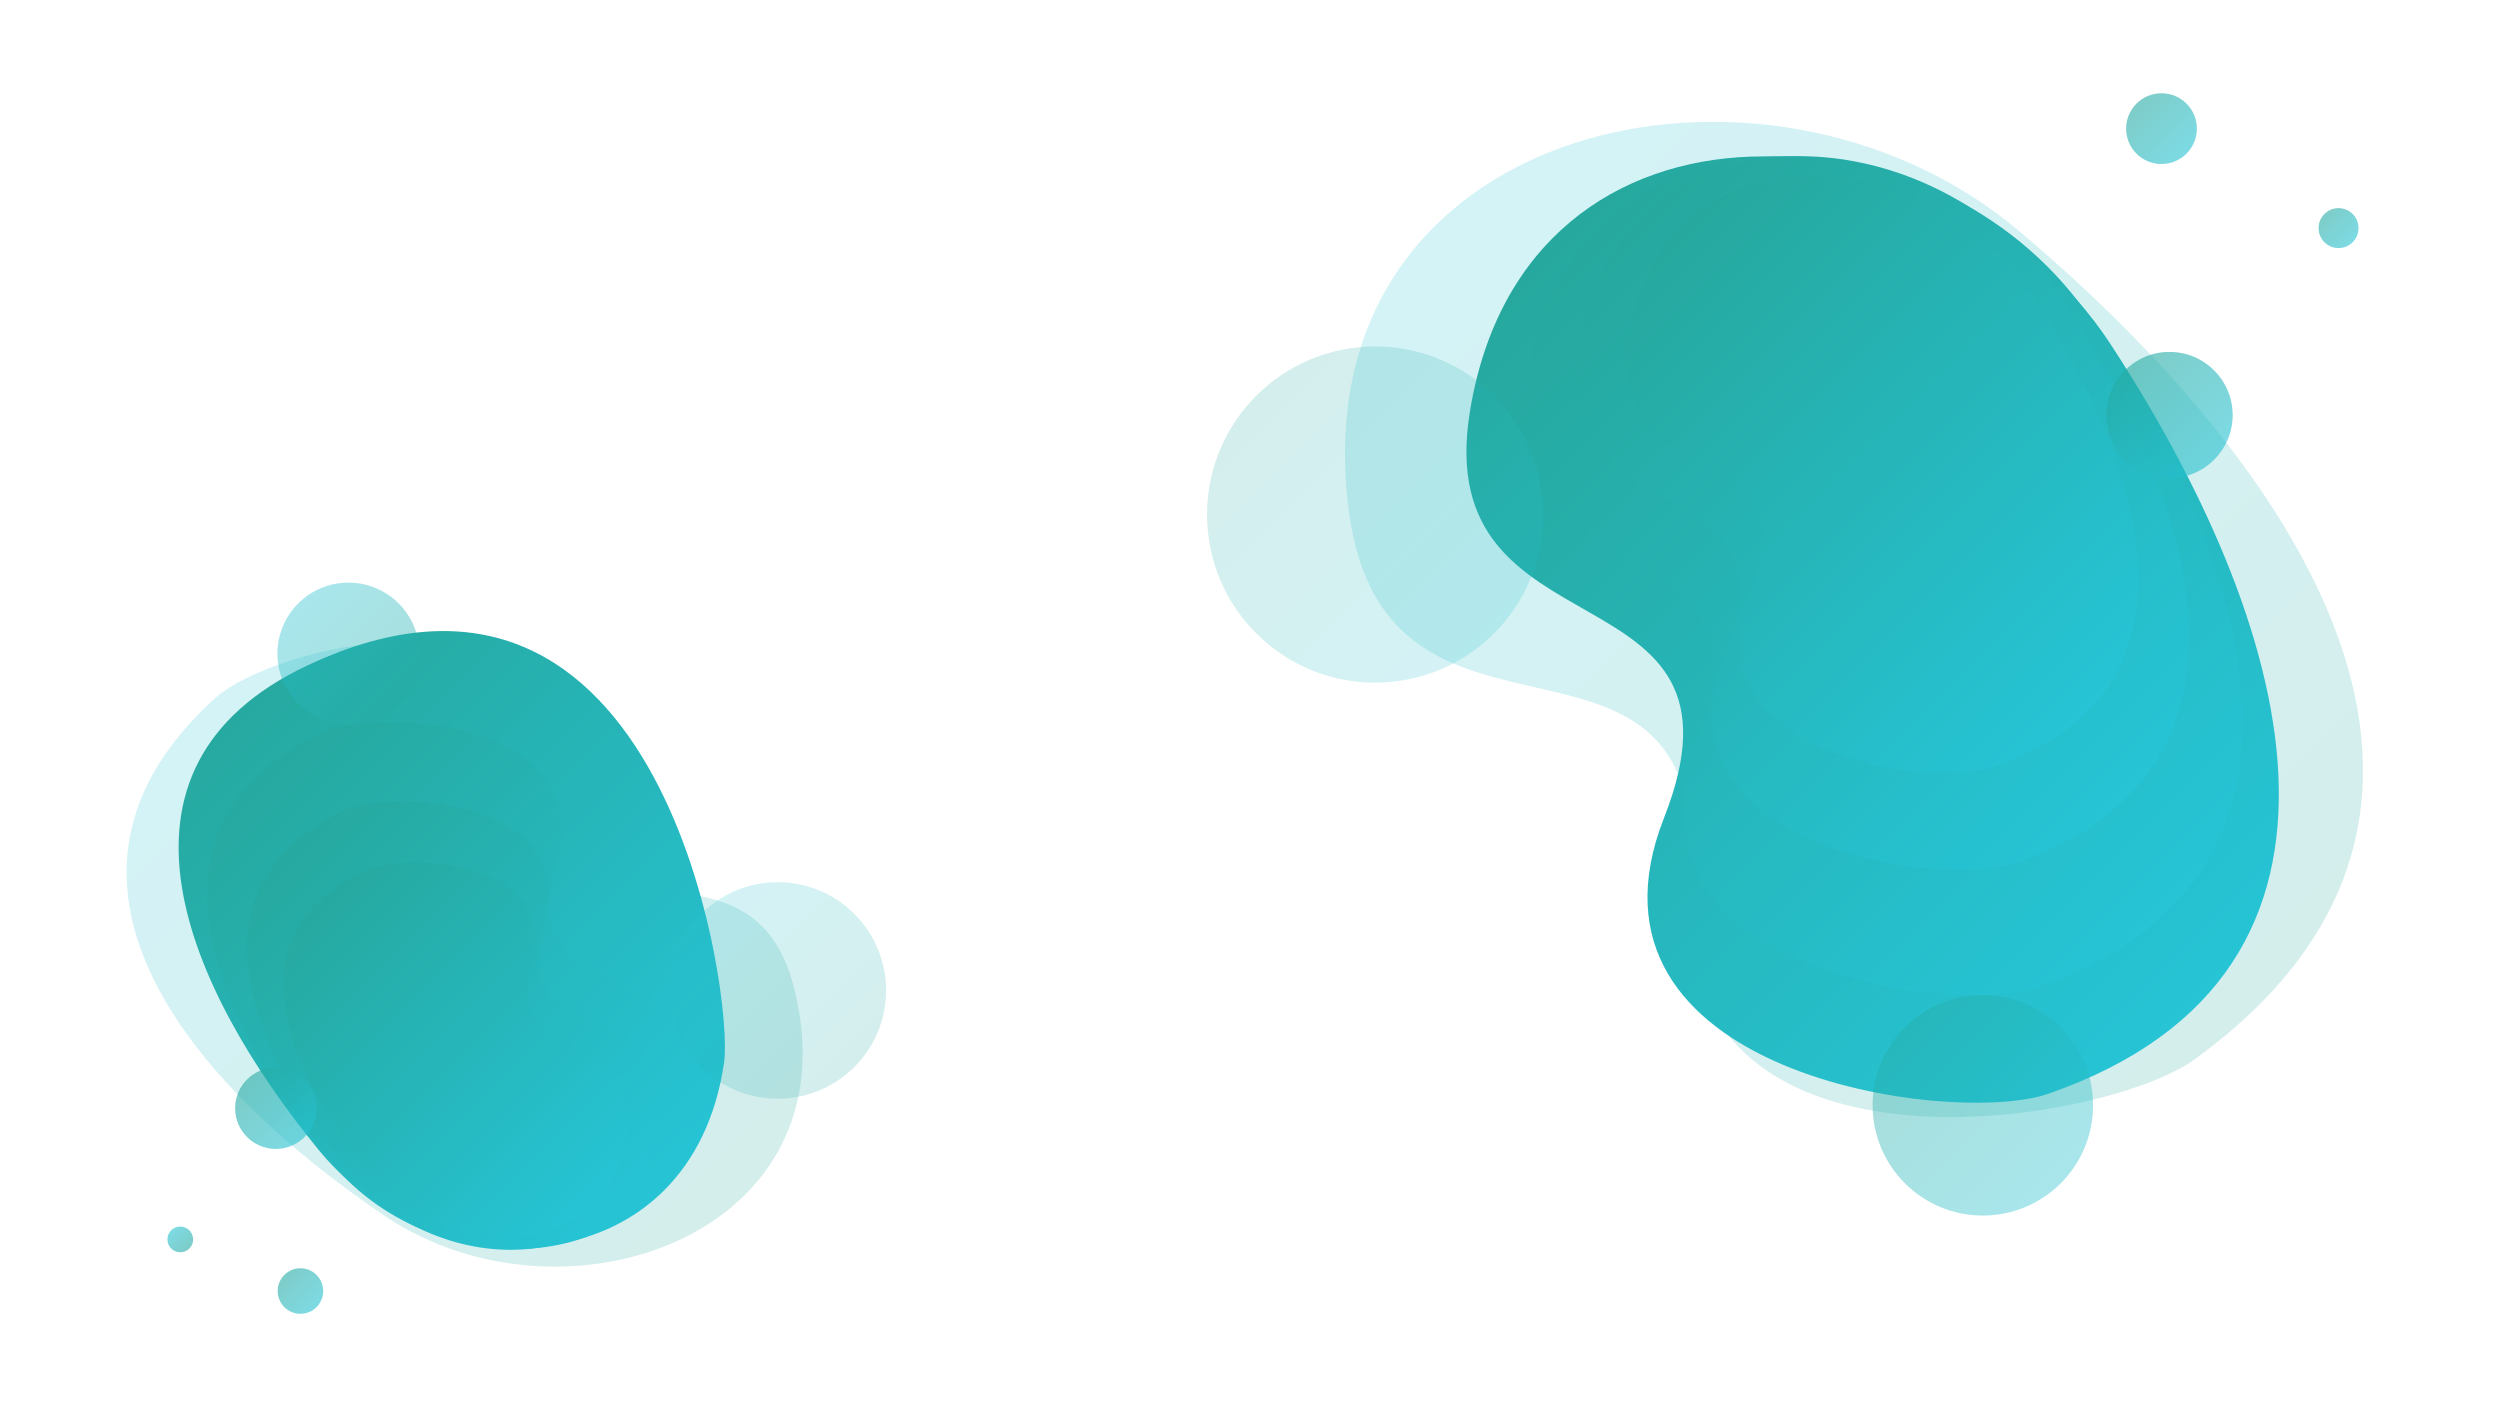
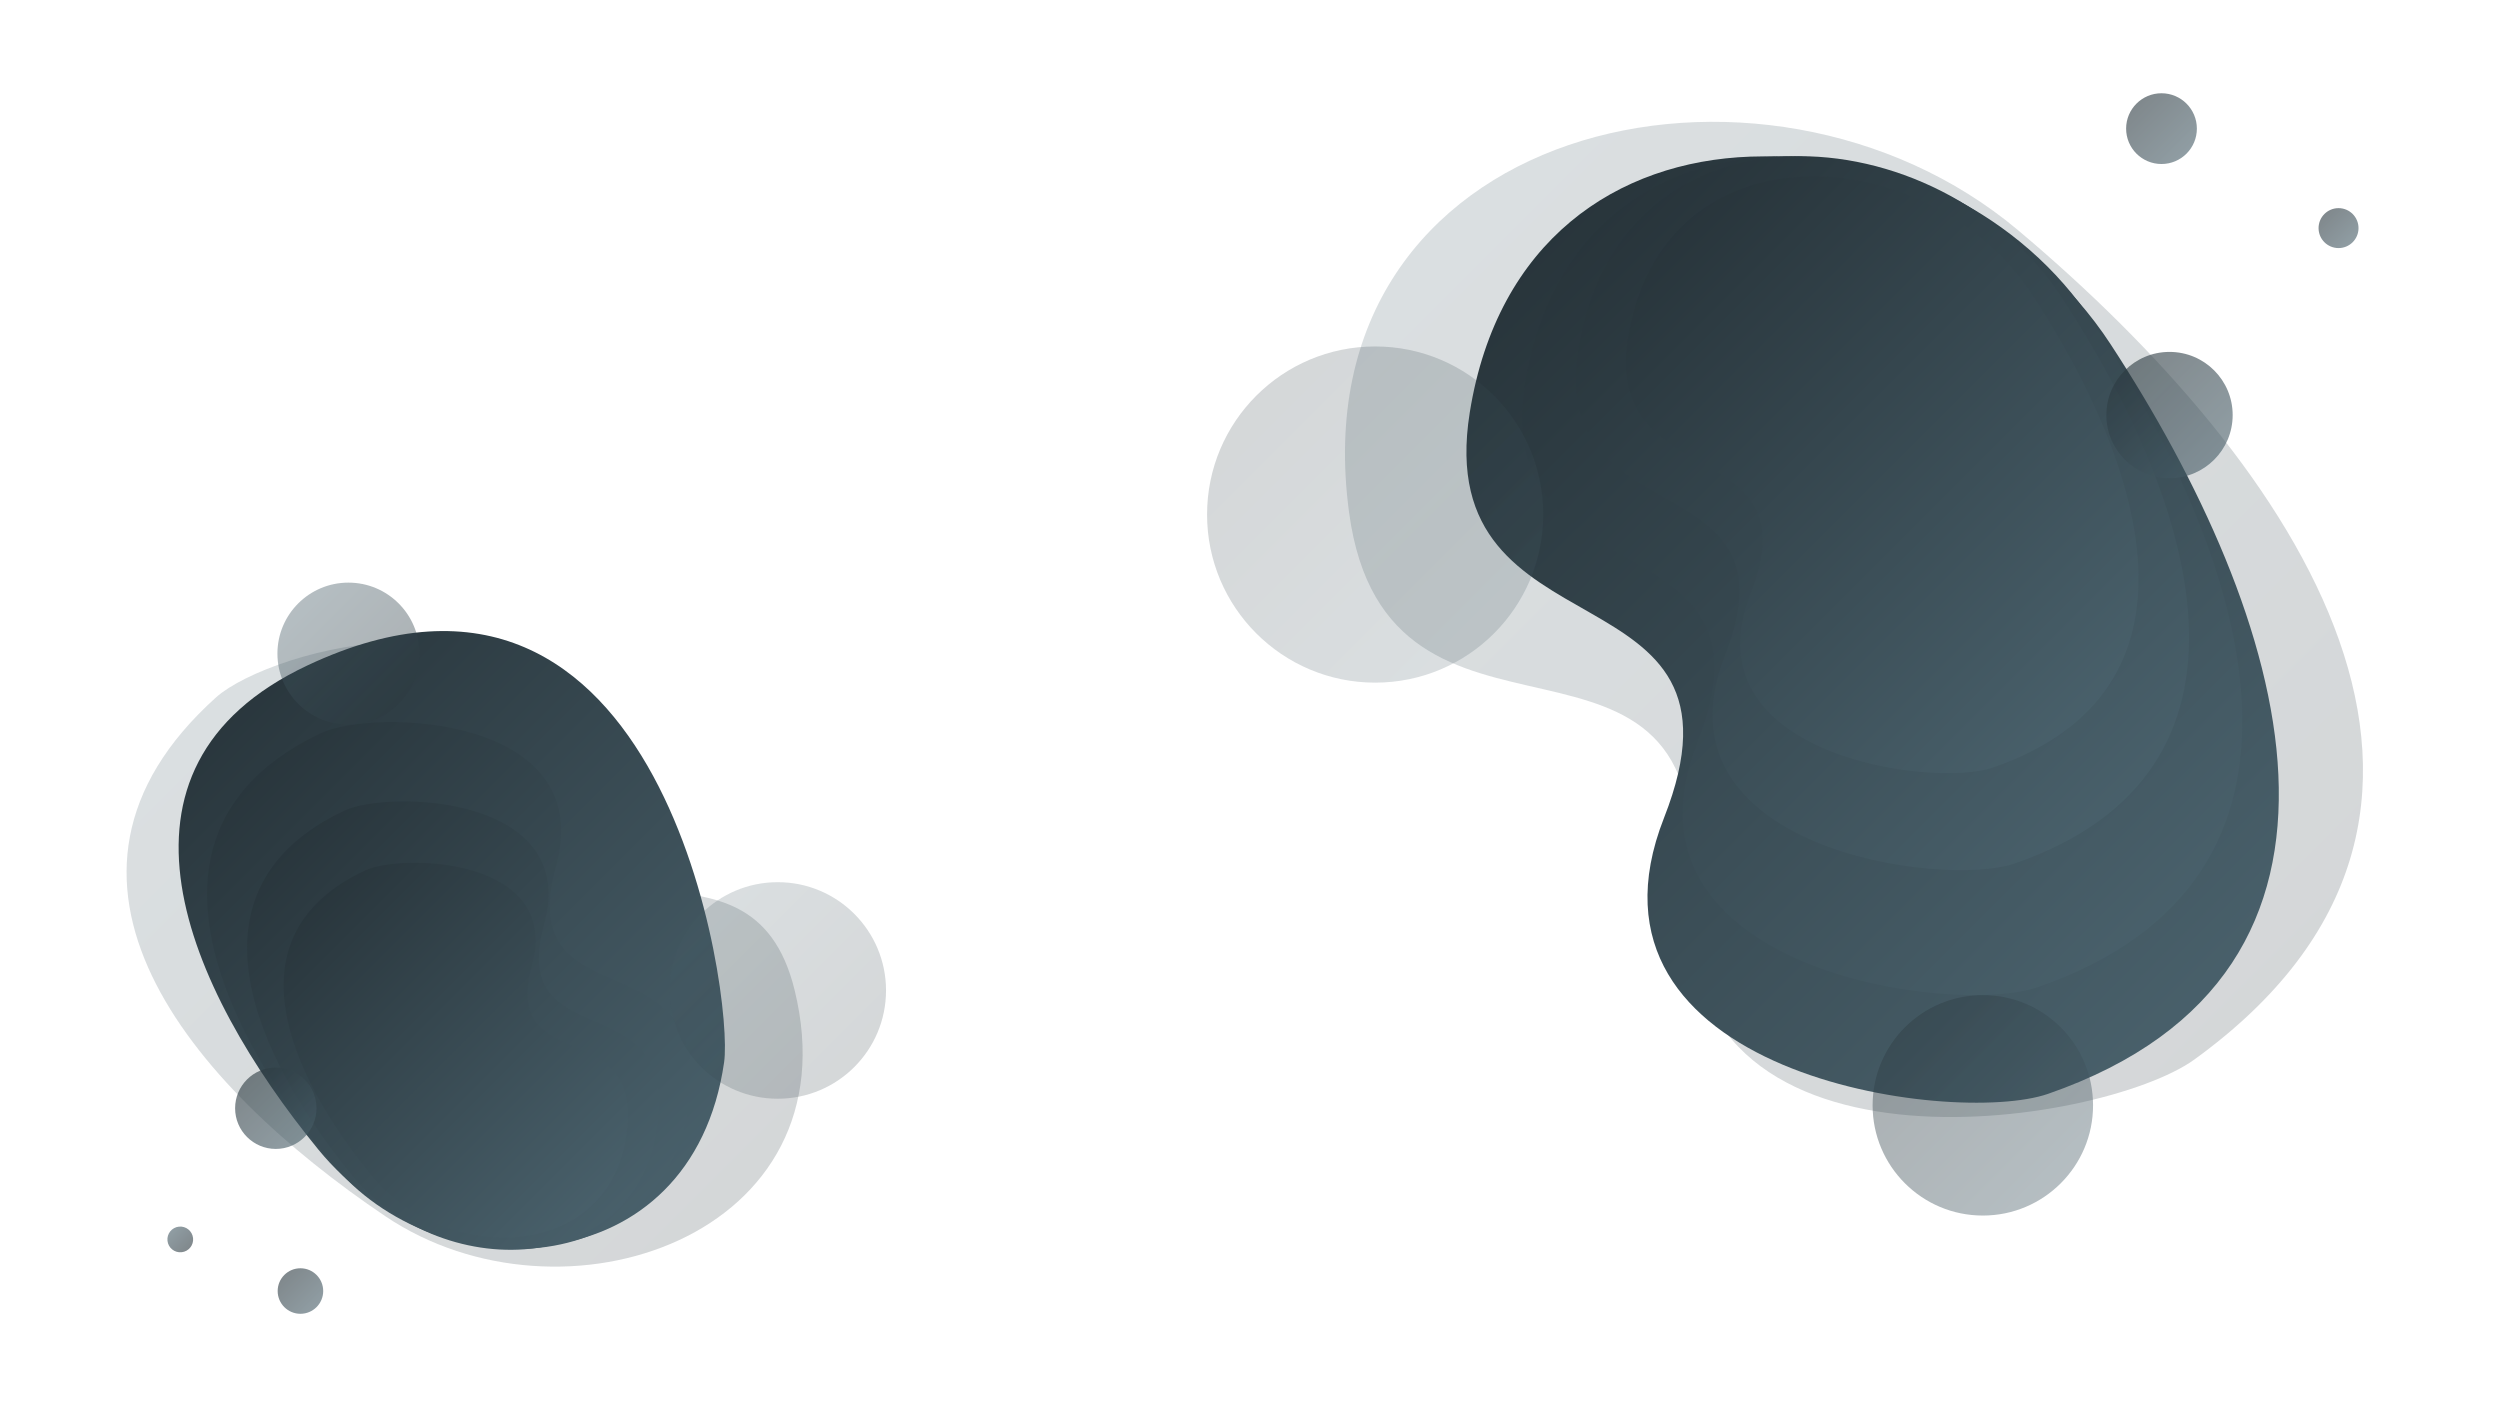
<svg xmlns="http://www.w3.org/2000/svg" xmlns:xlink="http://www.w3.org/1999/xlink" id="Grup_2" data-name="Grup 2" width="1920" height="1080" viewBox="0 0 1920 1080">
  <defs>
    <style>
      .cls-1, .cls-11, .cls-12, .cls-13, .cls-14, .cls-15, .cls-2, .cls-20, .cls-3, .cls-4, .cls-5, .cls-9 {
        fill-rule: evenodd;
      }

      .cls-1, .cls-11, .cls-16, .cls-6 {
        opacity: 0.2;
      }

      .cls-1 {
        fill: url(#linear-gradient);
      }

      .cls-2 {
        fill: url(#linear-gradient-2);
      }

      .cls-3 {
        fill: url(#linear-gradient-3);
      }

      .cls-4 {
        fill: url(#linear-gradient-4);
      }

      .cls-5 {
        fill: url(#linear-gradient-5);
      }

      .cls-6 {
        fill: url(#linear-gradient-6);
      }

      .cls-17, .cls-7 {
        opacity: 0.4;
      }

      .cls-7 {
        fill: url(#linear-gradient-7);
      }

      .cls-10, .cls-18, .cls-19, .cls-20, .cls-8, .cls-9 {
        opacity: 0.6;
      }

      .cls-8 {
        fill: url(#linear-gradient-8);
      }

      .cls-9 {
        fill: url(#linear-gradient-9);
      }

      .cls-10 {
        fill: url(#linear-gradient-10);
      }

      .cls-11 {
        fill: url(#linear-gradient-11);
      }

      .cls-12 {
        fill: url(#linear-gradient-12);
      }

      .cls-13 {
        fill: url(#linear-gradient-13);
      }

      .cls-14 {
        fill: url(#linear-gradient-14);
      }

      .cls-15 {
        fill: url(#linear-gradient-15);
      }

      .cls-16 {
        fill: url(#linear-gradient-16);
      }

      .cls-17 {
        fill: url(#linear-gradient-17);
      }

      .cls-18 {
        fill: url(#linear-gradient-18);
      }

      .cls-19 {
        fill: url(#linear-gradient-19);
      }

      .cls-20 {
        fill: url(#linear-gradient-20);
      }
    </style>
    <linearGradient id="linear-gradient" x1="1041.688" y1="93.531" x2="1806.032" y2="857.875" gradientUnits="userSpaceOnUse">
-       <stop offset="0" stop-color="#26c6da" />
-       <stop offset="1" stop-color="#26a69a" />
+       <stop offset="0" stop-color="#4b636e" />
+       <stop offset="1" stop-color="#263238" />
    </linearGradient>
    <linearGradient id="linear-gradient-2" x1="1750.16" y1="795.47" x2="1126.22" y2="171.53" xlink:href="#linear-gradient" />
    <linearGradient id="linear-gradient-3" x1="1722.13" y1="718.659" x2="1169" y2="165.529" xlink:href="#linear-gradient" />
    <linearGradient id="linear-gradient-4" x1="1681.22" y1="629.595" x2="1210.28" y2="158.655" xlink:href="#linear-gradient" />
    <linearGradient id="linear-gradient-5" x1="1642.41" y1="561.471" x2="1248.75" y2="167.811" xlink:href="#linear-gradient" />
    <linearGradient id="linear-gradient-6" x1="1185.22" y1="524.267" x2="927.031" y2="266.077" xlink:href="#linear-gradient" />
    <linearGradient id="linear-gradient-7" x1="1607.47" y1="933.546" x2="1438.16" y2="764.236" xlink:href="#linear-gradient" />
    <linearGradient id="linear-gradient-8" x1="1714.69" y1="367.265" x2="1617.69" y2="270.265" xlink:href="#linear-gradient" />
    <linearGradient id="linear-gradient-9" x1="1687.19" y1="125.952" x2="1632.88" y2="71.642" xlink:href="#linear-gradient" />
    <linearGradient id="linear-gradient-10" x1="1811.34" y1="190.527" x2="1780.66" y2="159.848" xlink:href="#linear-gradient" />
    <linearGradient id="linear-gradient-11" x1="117.032" y1="493.188" x2="596.625" y2="972.781" xlink:href="#linear-gradient" />
    <linearGradient id="linear-gradient-12" x1="556.75" y1="930.938" x2="137.188" y2="511.376" xlink:href="#linear-gradient" />
    <linearGradient id="linear-gradient-13" x1="530.625" y1="942.704" x2="159.031" y2="571.11" xlink:href="#linear-gradient" />
    <linearGradient id="linear-gradient-14" x1="506.125" y1="945.844" x2="189.781" y2="629.5" xlink:href="#linear-gradient" />
    <linearGradient id="linear-gradient-15" x1="482.281" y1="938.796" x2="217.813" y2="674.329" xlink:href="#linear-gradient" />
    <linearGradient id="linear-gradient-16" x1="514.171" y1="677.531" x2="680.454" y2="843.813" xlink:href="#linear-gradient" />
    <linearGradient id="linear-gradient-17" x1="213.078" y1="447.469" x2="322.11" y2="556.5" xlink:href="#linear-gradient" />
    <linearGradient id="linear-gradient-18" x1="243.063" y1="882.375" x2="180.563" y2="819.875" xlink:href="#linear-gradient" />
    <linearGradient id="linear-gradient-19" x1="248.219" y1="1009" x2="213.25" y2="974.031" xlink:href="#linear-gradient" />
    <linearGradient id="linear-gradient-20" x1="128.563" y1="942" x2="148.344" y2="961.781" xlink:href="#linear-gradient" />
  </defs>
  <path id="Şekil_5" data-name="Şekil 5" class="cls-1" d="M1036.08,393.489c29.3,217.473,281.71,49.06,262.14,287.32s316.47,184.018,387.05,132.912c262.2-189.877,79.44-456.309-135.38-636.9C1354.88,12.883,995.743,94.062,1036.08,393.489Z" />
  <path id="Şekil_4" data-name="Şekil 4" class="cls-2" d="M1128.78,316.779C1098.02,509.058,1355.62,430.606,1278,628.03s221.84,237.4,294.9,212.048c271.42-94.179,184.31-367.356,47.97-575.811C1497.11,75.039,1171.14,52.042,1128.78,316.779Z" />
  <path id="Şekil_3" data-name="Şekil 3" class="cls-3" d="M1171.28,294.3c-27.27,170.445,201.09,100.9,132.28,275.908s196.66,210.44,261.42,187.97c240.62-83.486,163.39-325.643,42.53-510.428C1497.8,80.013,1208.83,59.627,1171.28,294.3Z" />
  <path id="Şekil_2" data-name="Şekil 2" class="cls-4" d="M1212.21,268.336c-23.22,145.058,171.21,85.872,112.63,234.812s167.44,179.1,222.57,159.973c204.86-71.051,139.11-277.14,36.21-434.4C1490.21,85.963,1244.18,68.613,1212.21,268.336Z" />
  <path id="Şekil_1" data-name="Şekil 1" class="cls-5" d="M1250.35,259.51c-19.42,121.253,143.12,71.78,94.14,196.278s139.97,149.705,186.07,133.72c171.25-59.391,116.29-231.659,30.27-363.113C1482.74,107.067,1277.07,92.564,1250.35,259.51Z" />
  <circle id="Elips_5" data-name="Elips 5" class="cls-6" cx="1056.126" cy="395.172" r="129.095" />
  <circle id="Elips_4" data-name="Elips 4" class="cls-7" cx="1522.815" cy="848.891" r="84.655" />
  <circle id="Elips_3" data-name="Elips 3" class="cls-8" cx="1666.19" cy="318.765" r="48.5" />
  <path id="Elips_2" data-name="Elips 2" class="cls-9" d="M1660.03,71.624a27.168,27.168,0,1,1-27.17,27.168A27.164,27.164,0,0,1,1660.03,71.624Z" />
  <circle id="Elips_1" data-name="Elips 1" class="cls-10" cx="1796" cy="175.188" r="15.34" />
  <path id="Şekil_5-2" data-name="Şekil 5" class="cls-11" d="M610.27,760.385c-33.557-137.221-183.75-12.224-187.422-166.079s-215.2-96.25-256.919-58.729c-155.007,139.4-19.84,297.518,130.025,398.5C431.994,1025.74,656.473,949.317,610.27,760.385Z" />
  <path id="Şekil_4-2" data-name="Şekil 4" class="cls-12" d="M556.122,815.8c7.3-50.836-45.887-433.731-320.02-304.75-167.42,78.771-93.049,247.715,8.443,371.875C336.675,995.635,531.589,986.649,556.122,815.8Z" />
  <path id="Şekil_3-2" data-name="Şekil 3" class="cls-13" d="M530.432,833.085c5.873-110.968-135.646-50.9-103.484-167.616S286.687,544.146,246.74,562.941c-148.416,69.828-82.488,219.587,7.483,329.648C335.9,992.5,522.346,985.871,530.432,833.085Z" />
  <path id="Şekil_2-2" data-name="Şekil 2" class="cls-14" d="M505.984,852.5c5-94.441-115.487-43.314-88.1-142.648S298.47,606.6,264.459,622.6c-126.364,59.433-70.238,186.885,6.359,280.55C340.349,988.172,499.094,982.526,505.984,852.5Z" />
  <path id="Şekil_1-2" data-name="Şekil 1" class="cls-15" d="M482.164,860.742c4.184-78.943-96.542-36.2-73.647-119.237s-99.823-86.3-128.256-72.932c-105.634,49.681-58.717,156.216,5.314,234.509C343.7,974.154,476.4,969.433,482.164,860.742Z" />
  <circle id="Elips_5-2" data-name="Elips 5" class="cls-16" cx="597.313" cy="760.672" r="83.157" />
  <circle id="Elips_4-2" data-name="Elips 4" class="cls-17" cx="267.594" cy="501.985" r="54.531" />
  <circle id="Elips_3-2" data-name="Elips 3" class="cls-18" cx="211.813" cy="851.125" r="31.25" />
  <circle id="Elips_2-2" data-name="Elips 2" class="cls-19" cx="230.734" cy="991.515" r="17.484" />
  <path id="Elips_1-2" data-name="Elips 1" class="cls-20" d="M139.485,961.709a9.88,9.88,0,1,1,8.783-10.87A9.88,9.88,0,0,1,139.485,961.709Z" />
</svg>
